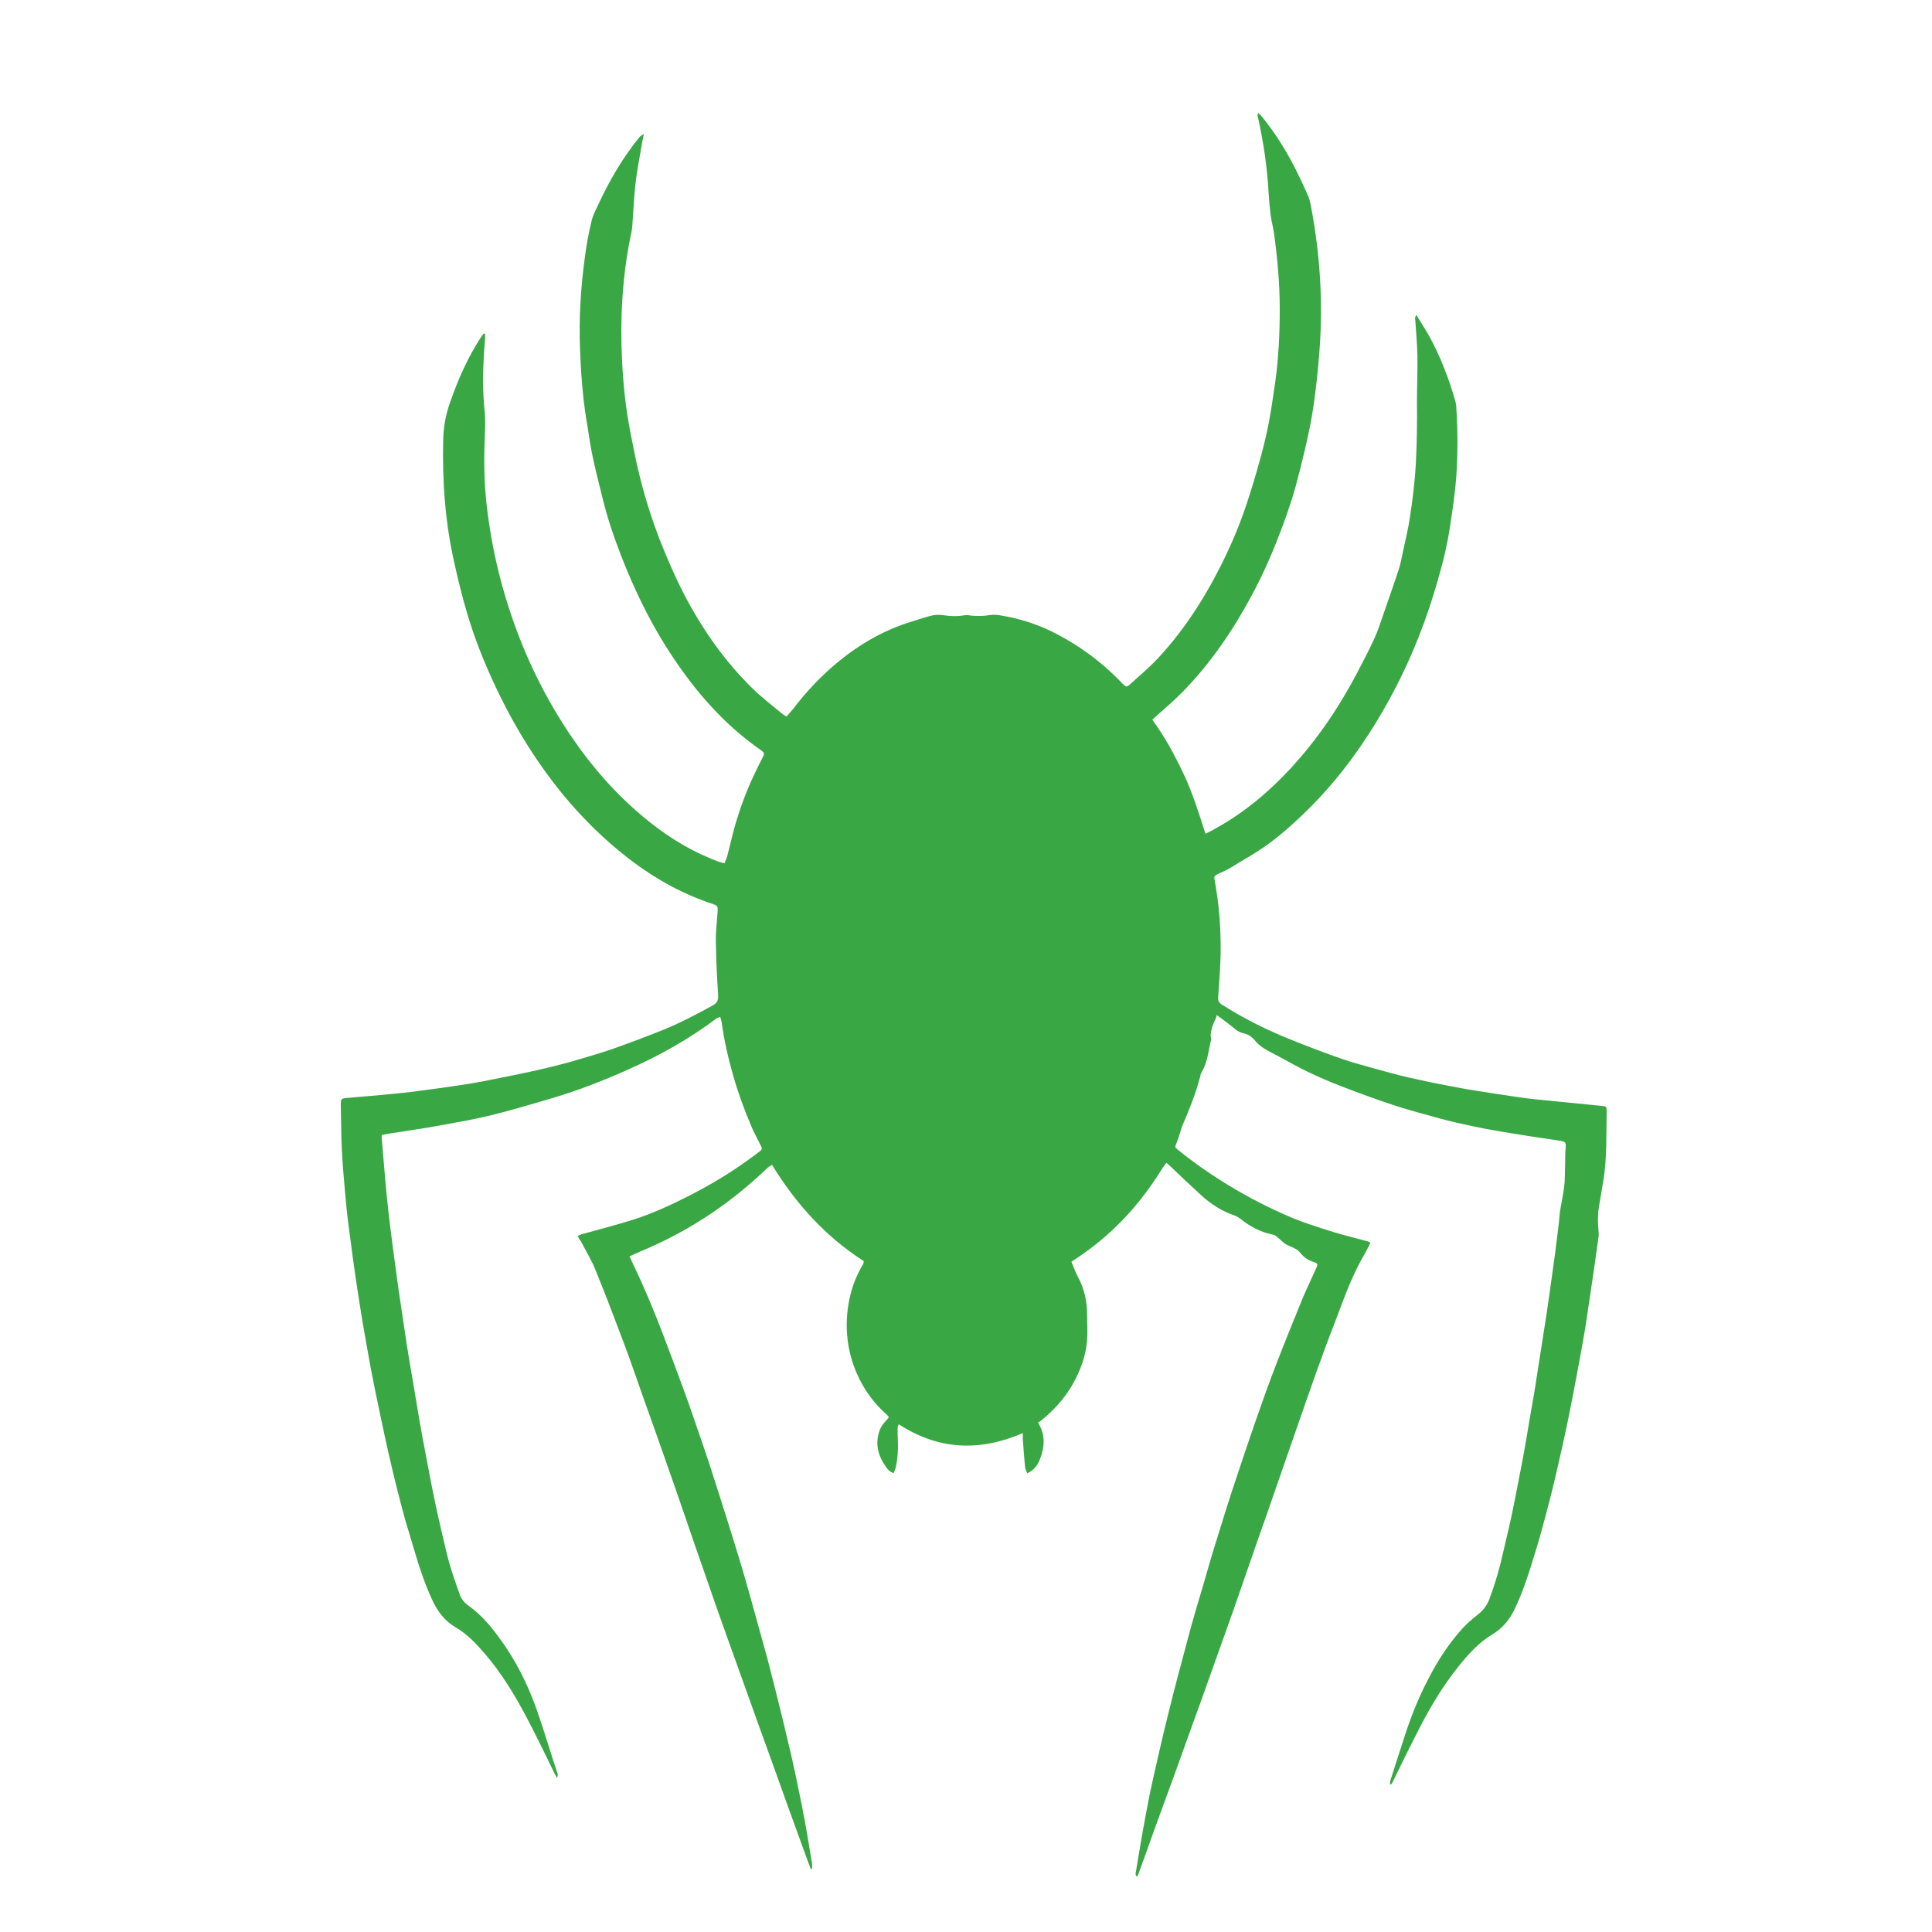
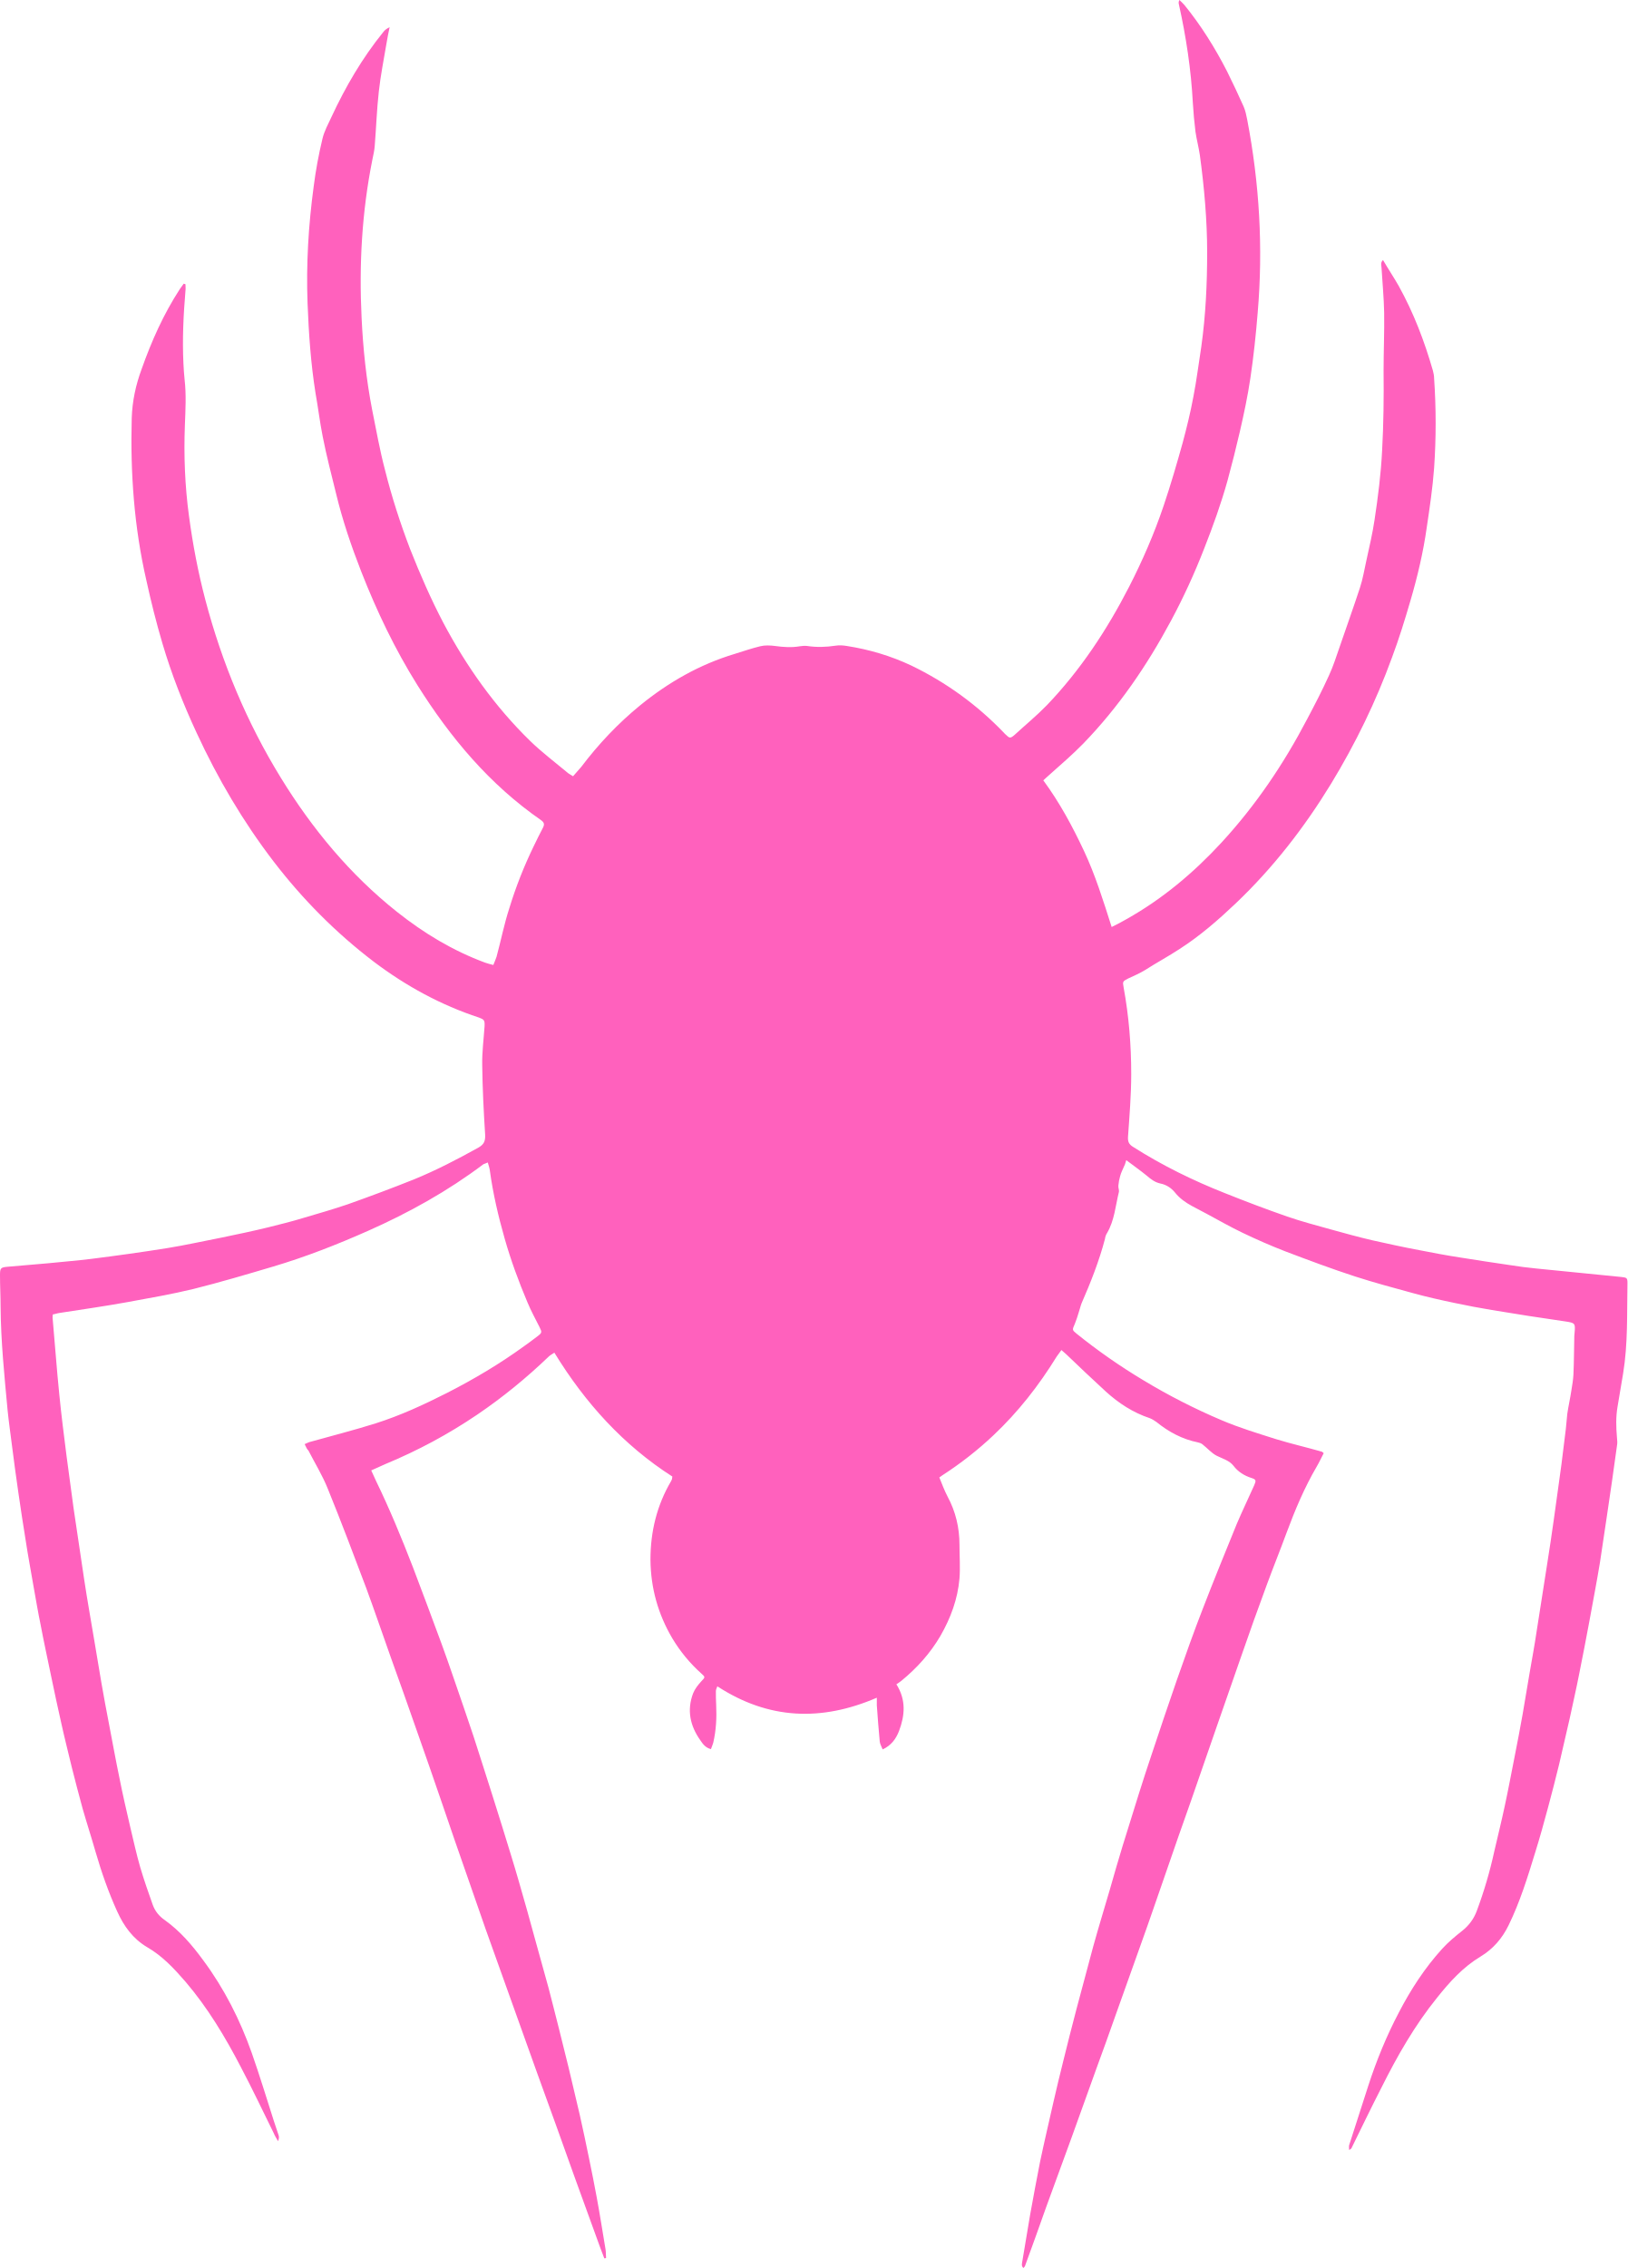
- <svg xmlns="http://www.w3.org/2000/svg" version="1.1" id="Layer_1" x="0px" y="0px" viewBox="0 0 850.4 850.4" style="enable-background:new 0 0 850.4 850.4;" xml:space="preserve">
-   <style type="text/css">
- 	.st0{fill:#39A844;}
- </style>
-   <path class="st0" d="M254.3,544c0.8-0.3,1.4-0.7,2-0.8c7.5-2.1,15-4,22.3-6.3c8.5-2.7,16.5-6.4,24.4-10.4c9.2-4.7,18-9.9,26.4-16  c1.5-1.1,3.1-2.2,4.6-3.4c1.6-1.2,1.6-1.4,0.7-3.2c-1.4-2.8-2.9-5.5-4.1-8.4c-3-7.1-5.7-14.4-7.8-21.8c-2.2-7.7-4-15.4-5.1-23.4  c-0.1-0.8-0.4-1.7-0.7-2.7c-0.6,0.3-1.1,0.4-1.5,0.6c-12.2,9.2-25.5,16.6-39.5,22.8c-10.6,4.7-21.3,8.9-32.4,12.2  c-9.1,2.7-18.2,5.4-27.4,7.7c-7.4,1.8-15,3.1-22.6,4.5c-7.7,1.4-15.5,2.5-23.2,3.7c-0.8,0.1-1.5,0.4-2.3,0.5  c-0.1,0.5-0.1,0.8-0.1,1.1c0.8,8.8,1.4,17.5,2.3,26.3c0.7,7.1,1.6,14.1,2.5,21.2c0.8,6,1.6,11.9,2.4,17.8c1.2,8.1,2.4,16.1,3.6,24.2  c1.1,7.3,2.4,14.5,3.6,21.7c0.8,4.6,1.5,9.1,2.3,13.7c0.8,4.7,1.7,9.4,2.6,14.1c1.2,6.2,2.3,12.4,3.6,18.6  c1.1,5.6,2.4,11.2,3.7,16.8c1.1,4.6,2.1,9.2,3.4,13.7c1.3,4.4,2.8,8.7,4.3,12.9c0.8,2.2,2.2,3.9,4.1,5.2c5.3,3.8,9.4,8.6,13.2,13.8  c7.2,9.7,12.6,20.4,16.6,31.7c2.7,7.7,5.1,15.6,7.6,23.4c0.5,1.6,1.1,3.2,1.6,4.8c0.2,0.6,0.1,1.2-0.2,2c-0.5-0.9-1.1-1.8-1.5-2.8  c-3.7-7.5-7.3-15.1-11.2-22.5c-5.4-10.4-11.4-20.4-19-29.3c-3.9-4.5-7.9-8.8-13.1-11.8c-4.9-2.9-8-7.2-10.3-12.3  c-3-6.6-5.4-13.5-7.4-20.4c-1.4-4.9-3-9.8-4.4-14.7c-1.3-4.7-2.5-9.4-3.7-14.1c-1.2-5-2.5-10.1-3.6-15.1c-1.2-5.4-2.4-10.8-3.5-16.2  c-1.2-5.9-2.5-11.7-3.6-17.6c-0.9-4.3-1.6-8.6-2.4-13c-0.9-5.3-1.9-10.5-2.7-15.8c-0.9-5.4-1.7-10.9-2.5-16.3  c-0.8-5.4-1.5-10.8-2.2-16.2c-0.5-4-1.1-8.1-1.5-12.1c-1.1-11.8-2.3-23.5-2.4-35.4c0-3.6-0.2-7.2-0.2-10.8c0-2.4,0.2-2.7,2.5-2.9  c4.6-0.4,9.2-0.8,13.9-1.2c4.9-0.5,9.9-0.9,14.8-1.5c8.7-1.1,17.4-2.3,26.1-3.7c6.2-1,12.4-2.4,18.6-3.6c5.3-1.1,10.6-2.2,15.9-3.5  c4-1,8.1-2,12-3.2c5.1-1.5,10.3-3,15.3-4.7c7.6-2.7,15.1-5.5,22.6-8.5c7.6-3.1,14.9-6.9,22.1-10.9c1.9-1.1,2.4-2.2,2.3-4.4  c-0.5-7.9-0.9-15.8-1-23.7c-0.1-4.5,0.5-8.9,0.8-13.4c0.1-2.1-0.1-2.3-1.9-3c-13.1-4.3-25-10.8-36-19.1c-13-9.9-24.4-21.4-34.3-34.3  c-10.5-13.7-19.2-28.5-26.4-44.1c-4.6-9.9-8.6-20.1-11.7-30.6c-2.1-7.1-3.9-14.3-5.5-21.6c-4.2-18.3-5.5-36.8-5-55.5  c0.2-5.9,1.4-11.4,3.4-16.8c3.4-9.6,7.5-18.8,13.1-27.4c0.4-0.6,0.9-1.2,1.3-1.8c0.2,0.1,0.4,0.1,0.6,0.2c0,0.8,0.1,1.5,0,2.2  c-0.7,8.3-1.1,16.6-0.7,24.9c0.1,1.8,0.2,3.7,0.4,5.5c0.6,5.2,0.3,10.4,0.1,15.6c-0.4,10.4,0,20.8,1.4,31.1  c1.3,9.7,3.1,19.2,5.6,28.7c5.7,21.6,14.2,42,25.9,61c10.7,17.4,23.6,33,39.7,45.8c9.2,7.3,19.1,13.3,30.2,17.4  c0.8,0.3,1.7,0.5,2.8,0.8c0.4-1,0.8-1.9,1.1-2.8c1.5-5.5,2.6-11.2,4.4-16.7c2.2-7.2,5-14.3,8.3-21.1c1-2.1,2.1-4.3,3.2-6.4  c0.6-1.2,0.4-1.8-0.7-2.6c-17.6-12.2-31-28.2-42.3-46.2c-7.7-12.3-13.9-25.3-19.2-38.8c-3.4-8.7-6.4-17.5-8.6-26.6  c-1.6-6.5-3.3-13-4.6-19.6c-1-5-1.6-10.1-2.5-15.1c-1.6-10.1-2.3-20.3-2.7-30.6c-0.5-13.4,0.3-26.7,2.1-40c0.7-5.5,1.7-10.9,3-16.3  c0.6-2.6,2-5.1,3.1-7.5c4.8-10.3,10.5-20.1,17.7-29c0.5-0.7,1.2-1.2,2.2-1.7c-0.4,1.9-0.8,3.8-1.1,5.7c-0.9,5.4-2,10.8-2.6,16.3  c-0.7,6.2-0.9,12.4-1.4,18.6c-0.1,1.6-0.5,3.2-0.8,4.7c-3.6,17.9-4.6,36-3.7,54.2c0.5,10.5,1.6,21.1,3.6,31.4  c1.4,6.9,2.6,13.8,4.4,20.6c2.3,9.2,5.2,18.2,8.6,27.1c3.4,8.6,7.1,17.1,11.4,25.3c7.9,14.9,17.6,28.6,29.7,40.4  c3.9,3.8,8.4,7.2,12.6,10.7c0.5,0.5,1.2,0.8,2.1,1.4c0.9-1.1,1.9-2.1,2.8-3.2c5.9-7.8,12.6-14.9,20.2-21.1  c9.7-7.9,20.4-14,32.4-17.6c2.9-0.9,5.8-1.9,8.7-2.6c1.6-0.4,3.4-0.3,5-0.1c2.9,0.4,5.7,0.6,8.6,0.1c0.8-0.1,1.6-0.2,2.4-0.1  c3.3,0.5,6.5,0.4,9.8-0.1c1.2-0.2,2.6-0.1,3.8,0.1c7.7,1.2,15.1,3.4,22.1,6.7c12,5.8,22.6,13.5,31.8,23.1c0.2,0.2,0.3,0.4,0.5,0.5  c1.3,1.3,1.6,1.4,3,0.2c3.7-3.4,7.6-6.6,11.1-10.2c11.5-12,20.6-25.8,28.2-40.6c4.6-9,8.6-18.2,11.8-27.7c2.4-7.1,4.5-14.3,6.5-21.5  c1.4-5.2,2.7-10.5,3.7-15.9c1.1-5.6,1.8-11.4,2.7-17.1c1.5-10.7,2-21.5,2-32.3c0-11.1-1-22.2-2.5-33.2c-0.4-2.7-1.1-5.3-1.5-8  c-0.4-3.2-0.7-6.5-0.9-9.8c-0.6-11.4-2.3-22.7-4.8-33.9c-0.1-0.4-0.1-0.8,0.2-1.4c0.6,0.6,1.2,1.1,1.7,1.7  c5.7,7,10.5,14.7,14.6,22.7c2,4,3.9,8.1,5.7,12.1c0.6,1.4,0.9,2.9,1.2,4.4c4.2,21.9,5.5,43.9,3.6,66.1c-0.6,7.5-1.4,15-2.5,22.4  c-0.9,6.1-2.2,12.2-3.6,18.3c-1.3,5.6-2.7,11.2-4.2,16.7c-2.2,7.9-5,15.7-8,23.3c-3.3,8.5-7.1,16.8-11.4,24.8  c-8.2,15.3-17.9,29.5-30,42c-3.7,3.8-7.7,7.2-11.6,10.7c-0.6,0.6-1.3,1.1-2.1,1.9c5.6,7.6,10,15.8,13.9,24.1  c3.9,8.3,6.6,17,9.5,26.1c2-1,3.6-1.8,5.1-2.7c12.3-6.9,23-15.9,32.5-26.2c11.7-12.7,21.3-26.9,29.3-42.2c2.6-4.9,5.2-9.9,7.5-15  c1.5-3.2,2.5-6.5,3.7-9.9c2.3-6.7,4.7-13.4,6.9-20.1c1-3,1.5-6.2,2.2-9.3c1-4.6,2.1-9.2,2.8-13.9c1.2-7.9,2.2-15.8,2.6-23.8  c0.5-9.1,0.6-18.2,0.5-27.3c0-6.6,0.3-13.3,0.2-19.9c-0.1-5.1-0.6-10.2-0.9-15.3c0-0.8-0.5-1.7,0.5-2.7c1.8,3.1,3.7,5.9,5.4,8.9  c5.1,9.2,8.8,18.9,11.7,29c0.2,0.8,0.4,1.7,0.4,2.6c0.7,10.2,0.7,20.5,0,30.7c-0.5,6.8-1.5,13.5-2.5,20.2c-1.2,8.6-3.2,17-5.6,25.2  c-1.9,6.5-3.9,13-6.3,19.4c-5.5,15.1-12.5,29.5-20.9,43.3c-9.1,14.9-19.8,28.7-32.5,40.8c-6,5.7-12.3,11.2-19.3,15.7  c-3.8,2.5-7.9,4.7-11.8,7.2c-1.8,1.1-3.8,2-5.8,2.9c-1.9,1-2,1-1.6,3.1c1.8,9.8,2.6,19.7,2.6,29.6c0,7.2-0.6,14.4-1.1,21.5  c-0.1,1.7,0.3,2.6,1.8,3.5c9.9,6.3,20.5,11.5,31.4,15.8c7,2.8,14.1,5.5,21.3,8c4.9,1.7,9.9,3,14.9,4.4c4.7,1.3,9.4,2.6,14.1,3.7  c5.4,1.2,10.8,2.4,16.2,3.4c4.6,0.9,9.3,1.8,13.9,2.5c5.7,0.9,11.4,1.8,17,2.6c3.1,0.5,6.2,0.9,9.3,1.2c9.7,1,19.4,1.9,29.1,2.9  c1.7,0.2,2,0.3,2,2c-0.2,10.4,0.2,20.8-1.5,31.1c-0.6,3.8-1.3,7.5-1.9,11.3c-0.6,3.5-0.5,7-0.2,10.5c0.1,1,0.2,1.9,0,2.9  c-1.1,8.2-2.3,16.3-3.5,24.4c-0.8,5.1-1.5,10.3-2.3,15.4c-1.1,6.7-2.4,13.4-3.6,20c-1.1,6-2.3,12.1-3.5,18.1  c-1,5.2-2.2,10.3-3.3,15.5c-1.2,5.2-2.4,10.4-3.6,15.6c-1.2,5-2.5,9.9-3.8,14.8c-1.4,5.2-2.8,10.3-4.4,15.4  c-2.6,8.5-5.2,16.9-9.1,24.9c-2.2,4.5-5.3,8.1-9.6,10.7c-6,3.6-10.6,8.7-14.9,14.1c-7.6,9.4-13.6,19.9-19,30.7  c-3.5,6.8-6.8,13.7-10.2,20.6c-0.1,0.3-0.3,0.5-0.9,0.8c0-0.5-0.1-1.1,0-1.6c2.2-6.8,4.4-13.7,6.6-20.5c2.8-8.6,6.2-16.9,10.4-24.9  c4.1-7.9,8.9-15.3,14.9-21.9c2-2.2,4.4-4.2,6.8-6.1c2.3-1.8,4-4.1,5-6.8c2.5-6.7,4.5-13.5,6-20.4c1.2-5.2,2.5-10.4,3.6-15.6  c1.2-5.5,2.2-11,3.3-16.5c1-4.9,1.9-9.9,2.8-14.8c0.8-4.7,1.6-9.4,2.4-14.2c0.8-4.7,1.7-9.4,2.4-14.2c1.2-7.7,2.4-15.3,3.6-23  c0.8-5.1,1.6-10.3,2.3-15.4c0.9-6.2,1.7-12.5,2.6-18.8c0.5-4,1-8.1,1.5-12.1c0.2-1.7,0.3-3.5,0.5-5.2c0.4-2.7,1-5.3,1.4-8  c0.3-1.8,0.6-3.6,0.7-5.4c0.2-4.4,0.2-8.8,0.3-13.2c0-0.4,0.1-0.8,0.1-1.2c0.3-3.2,0.1-3.3-3.2-3.8c-8.4-1.2-16.7-2.5-25.1-3.9  c-4.2-0.7-8.5-1.5-12.7-2.4c-4.8-1-9.7-2.1-14.4-3.4c-6.6-1.8-13.3-3.6-19.8-5.7c-8-2.6-16-5.6-23.9-8.6c-4.9-1.9-9.7-4-14.5-6.3  c-4.2-2-8.2-4.3-12.3-6.5c-1.7-0.9-3.4-1.8-5.1-2.7c-2.2-1.2-4.2-2.6-5.8-4.6c-1.3-1.6-3-2.7-5-3.1c-1.9-0.4-3.3-1.5-4.7-2.7  c-2.2-1.8-4.5-3.4-7-5.3c-0.3,0.9-0.4,1.5-0.7,2c-0.5,1.2-1.1,2.3-1.4,3.5c-0.3,1-0.5,2.1-0.6,3.2c-0.1,0.7,0.3,1.5,0.2,2.1  c-1.2,4.8-1.5,9.8-4.1,14.2c-0.4,0.6-0.6,1.3-0.7,2c-2,7.6-4.9,14.9-8,22c-0.4,1-0.6,2.1-1,3.2c-0.4,1.3-0.8,2.6-1.3,3.8  c-0.9,2.1-1,2.1,0.6,3.4c7.2,5.8,14.8,11.1,22.8,15.9c8.6,5.2,17.6,9.8,26.8,13.7c6.1,2.6,12.4,4.5,18.7,6.5  c5.2,1.6,10.5,2.8,15.7,4.3c0.1,0,0.2,0.2,0.6,0.5c-0.8,1.5-1.5,3.1-2.4,4.6c-4.2,7.2-7.4,14.8-10.3,22.6c-2.2,6-4.6,11.9-6.8,17.9  c-3,8.1-5.9,16.2-8.7,24.3s-5.7,16.3-8.5,24.4c-2.9,8.4-5.8,16.7-8.7,25.1c-2.9,8.2-5.8,16.4-8.6,24.6c-2.9,8.3-5.7,16.6-8.7,24.9  c-2.8,8-5.8,16.1-8.6,24.1c-2.1,5.9-4.2,11.9-6.4,17.8c-2.9,8-5.7,15.9-8.6,23.9s-5.8,15.9-8.7,23.8c-2.4,6.8-4.8,13.5-7.3,20.3  c-0.1,0.2-0.3,0.3-0.5,0.6c-0.8-0.7-0.5-1.5-0.4-2.2c0.9-5.4,1.8-10.7,2.7-16.1c1.1-6,2.2-12.1,3.4-18.1c1.4-6.7,3-13.4,4.5-20.1  c1.1-4.7,2.2-9.5,3.4-14.2c1.5-6,3-12.1,4.6-18.1c1.9-7.1,3.8-14.2,5.7-21.3c1.8-6.5,3.8-13,5.7-19.5c1.4-4.9,2.8-9.8,4.3-14.7  c1.9-6.1,3.8-12.2,5.7-18.3c1.4-4.4,2.8-8.8,4.3-13.2c2.8-8.5,5.7-17,8.6-25.4c2.9-8.3,5.8-16.5,9-24.7c3.7-9.6,7.6-19.1,11.5-28.7  c1.9-4.5,4-8.8,6-13.3c0.7-1.6,0.7-2-0.9-2.5c-2.5-0.8-4.6-2.1-6.2-4.2c-1.4-1.8-3.7-2.4-5.7-3.4c-1.8-0.9-3.3-2.7-5-4  c-0.4-0.3-1-0.5-1.5-0.6c-5.4-1.1-10-3.6-14.2-7c-0.7-0.5-1.5-1-2.3-1.3c-5.7-1.9-10.6-5.1-15-9.1c-4.6-4.2-9.1-8.5-13.6-12.8  c-0.5-0.4-0.9-0.8-1.6-1.4c-0.6,0.8-1.1,1.5-1.6,2.2c-6.1,9.9-13.2,19-21.7,27c-5.4,5.1-11.3,9.7-17.5,13.7c-0.3,0.2-0.5,0.4-1,0.7  c0.9,2.2,1.7,4.4,2.8,6.5c2.8,5.2,4.1,10.7,4.1,16.6c0,3.8,0.3,7.7,0,11.5c-0.6,7-3,13.5-6.5,19.6c-3.5,6-8.1,11.1-13.5,15.5  c-0.5,0.4-1,0.7-1.6,1.1c3.4,5.4,2.9,10.7,0.9,16c-1,2.6-2.6,4.9-5.6,6.3c-0.4-1-0.9-1.8-1-2.7c-0.4-4.1-0.7-8.3-1-12.4  c0-0.8,0-1.5,0-2.6c-19,8.2-37.1,7.5-54.6-3.9c-0.2,0.6-0.5,1.1-0.5,1.6c0,1.6,0,3.2,0.1,4.8c0.2,4.3,0,8.6-1,12.9  c-0.2,0.7-0.5,1.4-0.8,2.2c-1.9-0.5-2.8-1.8-3.6-3c-3.5-4.9-4.7-10.3-2.5-16.1c0.6-1.5,1.7-2.9,2.8-4.1c1.3-1.4,1.5-1.4,0-2.7  c-3.9-3.5-7.2-7.5-9.9-12c-4.9-8.3-7.4-17.2-7.5-26.9c0-9.7,2.2-18.7,7.1-27c0.1-0.2,0.2-0.4,0.3-0.7c0-0.2,0-0.3,0.1-0.8  c-16.7-10.7-29.8-25.1-40.4-42.4c-0.7,0.5-1.4,0.8-1.9,1.3c-7.6,7.3-15.8,14-24.5,19.9c-9.9,6.7-20.3,12.3-31.4,16.9  c-1.6,0.7-3.1,1.4-4.9,2.2c0.6,1.3,1.1,2.4,1.6,3.5c4.7,9.7,8.8,19.6,12.7,29.7c3.3,8.7,6.6,17.5,9.8,26.2c2.6,7.1,5,14.3,7.5,21.5  c2.3,6.6,4.5,13.3,6.6,20c2.3,7.1,4.5,14.2,6.7,21.2c1.9,6.2,3.9,12.5,5.7,18.8c1.9,6.5,3.7,13,5.5,19.6c1.5,5.5,3.1,11.1,4.6,16.6  c1.2,4.5,2.3,9.1,3.5,13.7c1.1,4.6,2.3,9.1,3.4,13.7c1.3,5.4,2.5,10.7,3.8,16.1c1.1,5,2.2,10,3.2,15c0.9,4.4,1.8,8.8,2.6,13.2  c1.1,5.9,2,11.8,3,17.7c0.2,1,0.1,2.1,0.2,3.1c-0.2,0-0.4,0.1-0.6,0.1c-0.4-1.1-0.9-2.3-1.3-3.4c-3-8.2-5.9-16.3-8.9-24.5  c-2.1-5.8-4.2-11.7-6.3-17.6c-2.2-6.2-4.5-12.3-6.7-18.5c-2.9-8.1-5.8-16.2-8.7-24.3c-2.9-8.1-5.8-16.2-8.7-24.3  c-2.1-6-4.2-12-6.3-18.1c-2.9-8.3-5.8-16.6-8.6-24.9c-2.9-8.4-5.8-16.9-8.8-25.3c-2.9-8.3-5.8-16.5-8.8-24.8  c-2.8-7.9-5.5-15.8-8.4-23.7c-4.3-11.4-8.6-22.8-13.2-34.1c-1.8-4.5-4.4-8.7-6.6-13C255.1,545.8,254.8,545,254.3,544z" />
+ <svg xmlns="http://www.w3.org/2000/svg" id="Layer_1" data-name="Layer 1" viewBox="0 0 557.2 776.3">
+   <defs>
+     <style>
+       .cls-1 {
+         fill: #ff61bd;
+       }
+     </style>
+   </defs>
+   <path class="cls-1" d="m104.3,494.3c.8-.3,1.4-.7,2-.8,7.5-2.1,15-4,22.3-6.3,8.5-2.7,16.5-6.4,24.4-10.4,9.2-4.7,18-9.9,26.4-16,1.5-1.1,3.1-2.2,4.6-3.4,1.6-1.2,1.6-1.4.7-3.2-1.4-2.8-2.9-5.5-4.1-8.4-3-7.1-5.7-14.4-7.8-21.8-2.2-7.7-4-15.4-5.1-23.4-.1-.8-.4-1.7-.7-2.7-.6.3-1.1.4-1.5.6-12.2,9.2-25.5,16.6-39.5,22.8-10.6,4.7-21.3,8.9-32.4,12.2-9.1,2.7-18.2,5.4-27.4,7.7-7.4,1.8-15,3.1-22.6,4.5-7.7,1.4-15.5,2.5-23.2,3.7-.8.1-1.5.4-2.3.5-.1.5-.1.8-.1,1.1.8,8.8,1.4,17.5,2.3,26.3.7,7.1,1.6,14.1,2.5,21.2.8,6,1.6,11.9,2.4,17.8,1.2,8.1,2.4,16.1,3.6,24.2,1.1,7.3,2.4,14.5,3.6,21.7.8,4.6,1.5,9.1,2.3,13.7.8,4.7,1.7,9.4,2.6,14.1,1.2,6.2,2.3,12.4,3.6,18.6,1.1,5.6,2.4,11.2,3.7,16.8,1.1,4.6,2.1,9.2,3.4,13.7,1.3,4.4,2.8,8.7,4.3,12.9.8,2.2,2.2,3.9,4.1,5.2,5.3,3.8,9.4,8.6,13.2,13.8,7.2,9.7,12.6,20.4,16.6,31.7,2.7,7.7,5.1,15.6,7.6,23.4.5,1.6,1.1,3.2,1.6,4.8.2.6.1,1.2-.2,2-.5-.9-1.1-1.8-1.5-2.8-3.7-7.5-7.3-15.1-11.2-22.5-5.4-10.4-11.4-20.4-19-29.3-3.9-4.5-7.9-8.8-13.1-11.8-4.9-2.9-8-7.2-10.3-12.3-3-6.6-5.4-13.5-7.4-20.4-1.4-4.9-3-9.8-4.4-14.7-1.3-4.7-2.5-9.4-3.7-14.1-1.2-5-2.5-10.1-3.6-15.1-1.2-5.4-2.4-10.8-3.5-16.2-1.2-5.9-2.5-11.7-3.6-17.6-.9-4.3-1.6-8.6-2.4-13-.9-5.3-1.9-10.5-2.7-15.8-.9-5.4-1.7-10.9-2.5-16.3-.8-5.4-1.5-10.8-2.2-16.2-.5-4-1.1-8.1-1.5-12.1-1.1-11.8-2.3-23.5-2.4-35.4,0-3.6-.2-7.2-.2-10.8,0-2.4.2-2.7,2.5-2.9,4.6-.4,9.2-.8,13.9-1.2,4.9-.5,9.9-.9,14.8-1.5,8.7-1.1,17.4-2.3,26.1-3.7,6.2-1,12.4-2.4,18.6-3.6,5.3-1.1,10.6-2.2,15.9-3.5,4-1,8.1-2,12-3.2,5.1-1.5,10.3-3,15.3-4.7,7.6-2.7,15.1-5.5,22.6-8.5,7.6-3.1,14.9-6.9,22.1-10.9,1.9-1.1,2.4-2.2,2.3-4.4-.5-7.9-.9-15.8-1-23.7-.1-4.5.5-8.9.8-13.4.1-2.1-.1-2.3-1.9-3-13.1-4.3-25-10.8-36-19.1-13-9.9-24.4-21.4-34.3-34.3-10.5-13.7-19.2-28.5-26.4-44.1-4.6-9.9-8.6-20.1-11.7-30.6-2.1-7.1-3.9-14.3-5.5-21.6-4.2-18.3-5.5-36.8-5-55.5.2-5.9,1.4-11.4,3.4-16.8,3.4-9.6,7.5-18.8,13.1-27.4.4-.6.9-1.2,1.3-1.8.2.1.4.1.6.2,0,.8.1,1.5,0,2.2-.7,8.3-1.1,16.6-.7,24.9.1,1.8.2,3.7.4,5.5.6,5.2.3,10.4.1,15.6-.4,10.4,0,20.8,1.4,31.1,1.3,9.7,3.1,19.2,5.6,28.7,5.7,21.6,14.2,42,25.9,61,10.7,17.4,23.6,33,39.7,45.8,9.2,7.3,19.1,13.3,30.2,17.4.8.3,1.7.5,2.8.8.4-1,.8-1.9,1.1-2.8,1.5-5.5,2.6-11.2,4.4-16.7,2.2-7.2,5-14.3,8.3-21.1,1-2.1,2.1-4.3,3.2-6.4.6-1.2.4-1.8-.7-2.6-17.6-12.2-31-28.2-42.3-46.2-7.7-12.3-13.9-25.3-19.2-38.8-3.4-8.7-6.4-17.5-8.6-26.6-1.6-6.5-3.3-13-4.6-19.6-1-5-1.6-10.1-2.5-15.1-1.6-10.1-2.3-20.3-2.7-30.6-.5-13.4.3-26.7,2.1-40,.7-5.5,1.7-10.9,3-16.3.6-2.6,2-5.1,3.1-7.5,4.8-10.3,10.5-20.1,17.7-29,.5-.7,1.2-1.2,2.2-1.7-.4,1.9-.8,3.8-1.1,5.7-.9,5.4-2,10.8-2.6,16.3-.7,6.2-.9,12.4-1.4,18.6-.1,1.6-.5,3.2-.8,4.7-3.6,17.9-4.6,36-3.7,54.2.5,10.5,1.6,21.1,3.6,31.4,1.4,6.9,2.6,13.8,4.4,20.6,2.3,9.2,5.2,18.2,8.6,27.1,3.4,8.6,7.1,17.1,11.4,25.3,7.9,14.9,17.6,28.6,29.7,40.4,3.9,3.8,8.4,7.2,12.6,10.7.5.5,1.2.8,2.1,1.4.9-1.1,1.9-2.1,2.8-3.2,5.9-7.8,12.6-14.9,20.2-21.1,9.7-7.9,20.4-14,32.4-17.6,2.9-.9,5.8-1.9,8.7-2.6,1.6-.4,3.4-.3,5-.1,2.9.4,5.7.6,8.6.1.8-.1,1.6-.2,2.4-.1,3.3.5,6.5.4,9.8-.1,1.2-.2,2.6-.1,3.8.1,7.7,1.2,15.1,3.4,22.1,6.7,12,5.8,22.6,13.5,31.8,23.1.2.2.3.4.5.5,1.3,1.3,1.6,1.4,3,.2,3.7-3.4,7.6-6.6,11.1-10.2,11.5-12,20.6-25.8,28.2-40.6,4.6-9,8.6-18.2,11.8-27.7,2.4-7.1,4.5-14.3,6.5-21.5,1.4-5.2,2.7-10.5,3.7-15.9,1.1-5.6,1.8-11.4,2.7-17.1,1.5-10.7,2-21.5,2-32.3s-1-22.2-2.5-33.2c-.4-2.7-1.1-5.3-1.5-8-.4-3.2-.7-6.5-.9-9.8-.6-11.4-2.3-22.7-4.8-33.9-.1-.4-.1-.8.2-1.4.6.6,1.2,1.1,1.7,1.7,5.7,7,10.5,14.7,14.6,22.7,2,4,3.9,8.1,5.7,12.1.6,1.4.9,2.9,1.2,4.4,4.2,21.9,5.5,43.9,3.6,66.1-.6,7.5-1.4,15-2.5,22.4-.9,6.1-2.2,12.2-3.6,18.3-1.3,5.6-2.7,11.2-4.2,16.7-2.2,7.9-5,15.7-8,23.3-3.3,8.5-7.1,16.8-11.4,24.8-8.2,15.3-17.9,29.5-30,42-3.7,3.8-7.7,7.2-11.6,10.7-.6.6-1.3,1.1-2.1,1.9,5.6,7.6,10,15.8,13.9,24.1,3.9,8.3,6.6,17,9.5,26.1,2-1,3.6-1.8,5.1-2.7,12.3-6.9,23-15.9,32.5-26.2,11.7-12.7,21.3-26.9,29.3-42.2,2.6-4.9,5.2-9.9,7.5-15,1.5-3.2,2.5-6.5,3.7-9.9,2.3-6.7,4.7-13.4,6.9-20.1,1-3,1.5-6.2,2.2-9.3,1-4.6,2.1-9.2,2.8-13.9,1.2-7.9,2.2-15.8,2.6-23.8.5-9.1.6-18.2.5-27.3,0-6.6.3-13.3.2-19.9-.1-5.1-.6-10.2-.9-15.3,0-.8-.5-1.7.5-2.7,1.8,3.1,3.7,5.9,5.4,8.9,5.1,9.2,8.8,18.9,11.7,29,.2.8.4,1.7.4,2.6.7,10.2.7,20.5,0,30.7-.5,6.8-1.5,13.5-2.5,20.2-1.2,8.6-3.2,17-5.6,25.2-1.9,6.5-3.9,13-6.3,19.4-5.5,15.1-12.5,29.5-20.9,43.3-9.1,14.9-19.8,28.7-32.5,40.8-6,5.7-12.3,11.2-19.3,15.7-3.8,2.5-7.9,4.7-11.8,7.2-1.8,1.1-3.8,2-5.8,2.9-1.9,1-2,1-1.6,3.1,1.8,9.8,2.6,19.7,2.6,29.6,0,7.2-.6,14.4-1.1,21.5-.1,1.7.3,2.6,1.8,3.5,9.9,6.3,20.5,11.5,31.4,15.8,7,2.8,14.1,5.5,21.3,8,4.9,1.7,9.9,3,14.9,4.4,4.7,1.3,9.4,2.6,14.1,3.7,5.4,1.2,10.8,2.4,16.2,3.4,4.6.9,9.3,1.8,13.9,2.5,5.7.9,11.4,1.8,17,2.6,3.1.5,6.2.9,9.3,1.2,9.7,1,19.4,1.9,29.1,2.9,1.7.2,2,.3,2,2-.2,10.4.2,20.8-1.5,31.1-.6,3.8-1.3,7.5-1.9,11.3-.6,3.5-.5,7-.2,10.5.1,1,.2,1.9,0,2.9-1.1,8.2-2.3,16.3-3.5,24.4-.8,5.1-1.5,10.3-2.3,15.4-1.1,6.7-2.4,13.4-3.6,20-1.1,6-2.3,12.1-3.5,18.1-1,5.2-2.2,10.3-3.3,15.5-1.2,5.2-2.4,10.4-3.6,15.6-1.2,5-2.5,9.9-3.8,14.8-1.4,5.2-2.8,10.3-4.4,15.4-2.6,8.5-5.2,16.9-9.1,24.9-2.2,4.5-5.3,8.1-9.6,10.7-6,3.6-10.6,8.7-14.9,14.1-7.6,9.4-13.6,19.9-19,30.7-3.5,6.8-6.8,13.7-10.2,20.6-.1.3-.3.5-.9.8,0-.5-.1-1.1,0-1.6,2.2-6.8,4.4-13.7,6.6-20.5,2.8-8.6,6.2-16.9,10.4-24.9,4.1-7.9,8.9-15.3,14.9-21.9,2-2.2,4.4-4.2,6.8-6.1,2.3-1.8,4-4.1,5-6.8,2.5-6.7,4.5-13.5,6-20.4,1.2-5.2,2.5-10.4,3.6-15.6,1.2-5.5,2.2-11,3.3-16.5,1-4.9,1.9-9.9,2.8-14.8.8-4.7,1.6-9.4,2.4-14.2.8-4.7,1.7-9.4,2.4-14.2,1.2-7.7,2.4-15.3,3.6-23,.8-5.1,1.6-10.3,2.3-15.4.9-6.2,1.7-12.5,2.6-18.8.5-4,1-8.1,1.5-12.1.2-1.7.3-3.5.5-5.2.4-2.7,1-5.3,1.4-8,.3-1.8.6-3.6.7-5.4.2-4.4.2-8.8.3-13.2,0-.4.1-.8.1-1.2.3-3.2.1-3.3-3.2-3.8-8.4-1.2-16.7-2.5-25.1-3.9-4.2-.7-8.5-1.5-12.7-2.4-4.8-1-9.7-2.1-14.4-3.4-6.6-1.8-13.3-3.6-19.8-5.7-8-2.6-16-5.6-23.9-8.6-4.9-1.9-9.7-4-14.5-6.3-4.2-2-8.2-4.3-12.3-6.5-1.7-.9-3.4-1.8-5.1-2.7-2.2-1.2-4.2-2.6-5.8-4.6-1.3-1.6-3-2.7-5-3.1-1.9-.4-3.3-1.5-4.7-2.7-2.2-1.8-4.5-3.4-7-5.3-.3.9-.4,1.5-.7,2-.5,1.2-1.1,2.3-1.4,3.5-.3,1-.5,2.1-.6,3.2-.1.7.3,1.5.2,2.1-1.2,4.8-1.5,9.8-4.1,14.2-.4.6-.6,1.3-.7,2-2,7.6-4.9,14.9-8,22-.4,1-.6,2.1-1,3.2-.4,1.3-.8,2.6-1.3,3.8-.9,2.1-1,2.1.6,3.4,7.2,5.8,14.8,11.1,22.8,15.9,8.6,5.2,17.6,9.8,26.8,13.7,6.1,2.6,12.4,4.5,18.7,6.5,5.2,1.6,10.5,2.8,15.7,4.3.1,0,.2.2.6.5-.8,1.5-1.5,3.1-2.4,4.6-4.2,7.2-7.4,14.8-10.3,22.6-2.2,6-4.6,11.9-6.8,17.9-3,8.1-5.9,16.2-8.7,24.3s-5.7,16.3-8.5,24.4c-2.9,8.4-5.8,16.7-8.7,25.1-2.9,8.2-5.8,16.4-8.6,24.6-2.9,8.3-5.7,16.6-8.7,24.9-2.8,8-5.8,16.1-8.6,24.1-2.1,5.9-4.2,11.9-6.4,17.8-2.9,8-5.7,15.9-8.6,23.9s-5.8,15.9-8.7,23.8c-2.4,6.8-4.8,13.5-7.3,20.3-.1.2-.3.3-.5.6-.8-.7-.5-1.5-.4-2.2.9-5.4,1.8-10.7,2.7-16.1,1.1-6,2.2-12.1,3.4-18.1,1.4-6.7,3-13.4,4.5-20.1,1.1-4.7,2.2-9.5,3.4-14.2,1.5-6,3-12.1,4.6-18.1,1.9-7.1,3.8-14.2,5.7-21.3,1.8-6.5,3.8-13,5.7-19.5,1.4-4.9,2.8-9.8,4.3-14.7,1.9-6.1,3.8-12.2,5.7-18.3,1.4-4.4,2.8-8.8,4.3-13.2,2.8-8.5,5.7-17,8.6-25.4,2.9-8.3,5.8-16.5,9-24.7,3.7-9.6,7.6-19.1,11.5-28.7,1.9-4.5,4-8.8,6-13.3.7-1.6.7-2-.9-2.5-2.5-.8-4.6-2.1-6.2-4.2-1.4-1.8-3.7-2.4-5.7-3.4-1.8-.9-3.3-2.7-5-4-.4-.3-1-.5-1.5-.6-5.4-1.1-10-3.6-14.2-7-.7-.5-1.5-1-2.3-1.3-5.7-1.9-10.6-5.1-15-9.1-4.6-4.2-9.1-8.5-13.6-12.8-.5-.4-.9-.8-1.6-1.4-.6.8-1.1,1.5-1.6,2.2-6.1,9.9-13.2,19-21.7,27-5.4,5.1-11.3,9.7-17.5,13.7-.3.2-.5.4-1,.7.9,2.2,1.7,4.4,2.8,6.5,2.8,5.2,4.1,10.7,4.1,16.6,0,3.8.3,7.7,0,11.5-.6,7-3,13.5-6.5,19.6-3.5,6-8.1,11.1-13.5,15.5-.5.4-1,.7-1.6,1.1,3.4,5.4,2.9,10.7.9,16-1,2.6-2.6,4.9-5.6,6.3-.4-1-.9-1.8-1-2.7-.4-4.1-.7-8.3-1-12.4v-2.6c-19,8.2-37.1,7.5-54.6-3.9-.2.6-.5,1.1-.5,1.6,0,1.6,0,3.2.1,4.8.2,4.3,0,8.6-1,12.9-.2.7-.5,1.4-.8,2.2-1.9-.5-2.8-1.8-3.6-3-3.5-4.9-4.7-10.3-2.5-16.1.6-1.5,1.7-2.9,2.8-4.1,1.3-1.4,1.5-1.4,0-2.7-3.9-3.5-7.2-7.5-9.9-12-4.9-8.3-7.4-17.2-7.5-26.9,0-9.7,2.2-18.7,7.1-27,.1-.2.2-.4.3-.7,0-.2,0-.3.1-.8-16.7-10.7-29.8-25.1-40.4-42.4-.7.5-1.4.8-1.9,1.3-7.6,7.3-15.8,14-24.5,19.9-9.9,6.7-20.3,12.3-31.4,16.9-1.6.7-3.1,1.4-4.9,2.2.6,1.3,1.1,2.4,1.6,3.5,4.7,9.7,8.8,19.6,12.7,29.7,3.3,8.7,6.6,17.5,9.8,26.2,2.6,7.1,5,14.3,7.5,21.5,2.3,6.6,4.5,13.3,6.6,20,2.3,7.1,4.5,14.2,6.7,21.2,1.9,6.2,3.9,12.5,5.7,18.8,1.9,6.5,3.7,13,5.5,19.6,1.5,5.5,3.1,11.1,4.6,16.6,1.2,4.5,2.3,9.1,3.5,13.7,1.1,4.6,2.3,9.1,3.4,13.7,1.3,5.4,2.5,10.7,3.8,16.1,1.1,5,2.2,10,3.2,15,.9,4.4,1.8,8.8,2.6,13.2,1.1,5.9,2,11.8,3,17.7.2,1,.1,2.1.2,3.1-.2,0-.4.1-.6.1-.4-1.1-.9-2.3-1.3-3.4-3-8.2-5.9-16.3-8.9-24.5-2.1-5.8-4.2-11.7-6.3-17.6-2.2-6.2-4.5-12.3-6.7-18.5-2.9-8.1-5.8-16.2-8.7-24.3-2.9-8.1-5.8-16.2-8.7-24.3-2.1-6-4.2-12-6.3-18.1-2.9-8.3-5.8-16.6-8.6-24.9-2.9-8.4-5.8-16.9-8.8-25.3-2.9-8.3-5.8-16.5-8.8-24.8-2.8-7.9-5.5-15.8-8.4-23.7-4.3-11.4-8.6-22.8-13.2-34.1-1.8-4.5-4.4-8.7-6.6-13-.5-.4-.8-1.2-1.3-2.2Z" />
</svg>
